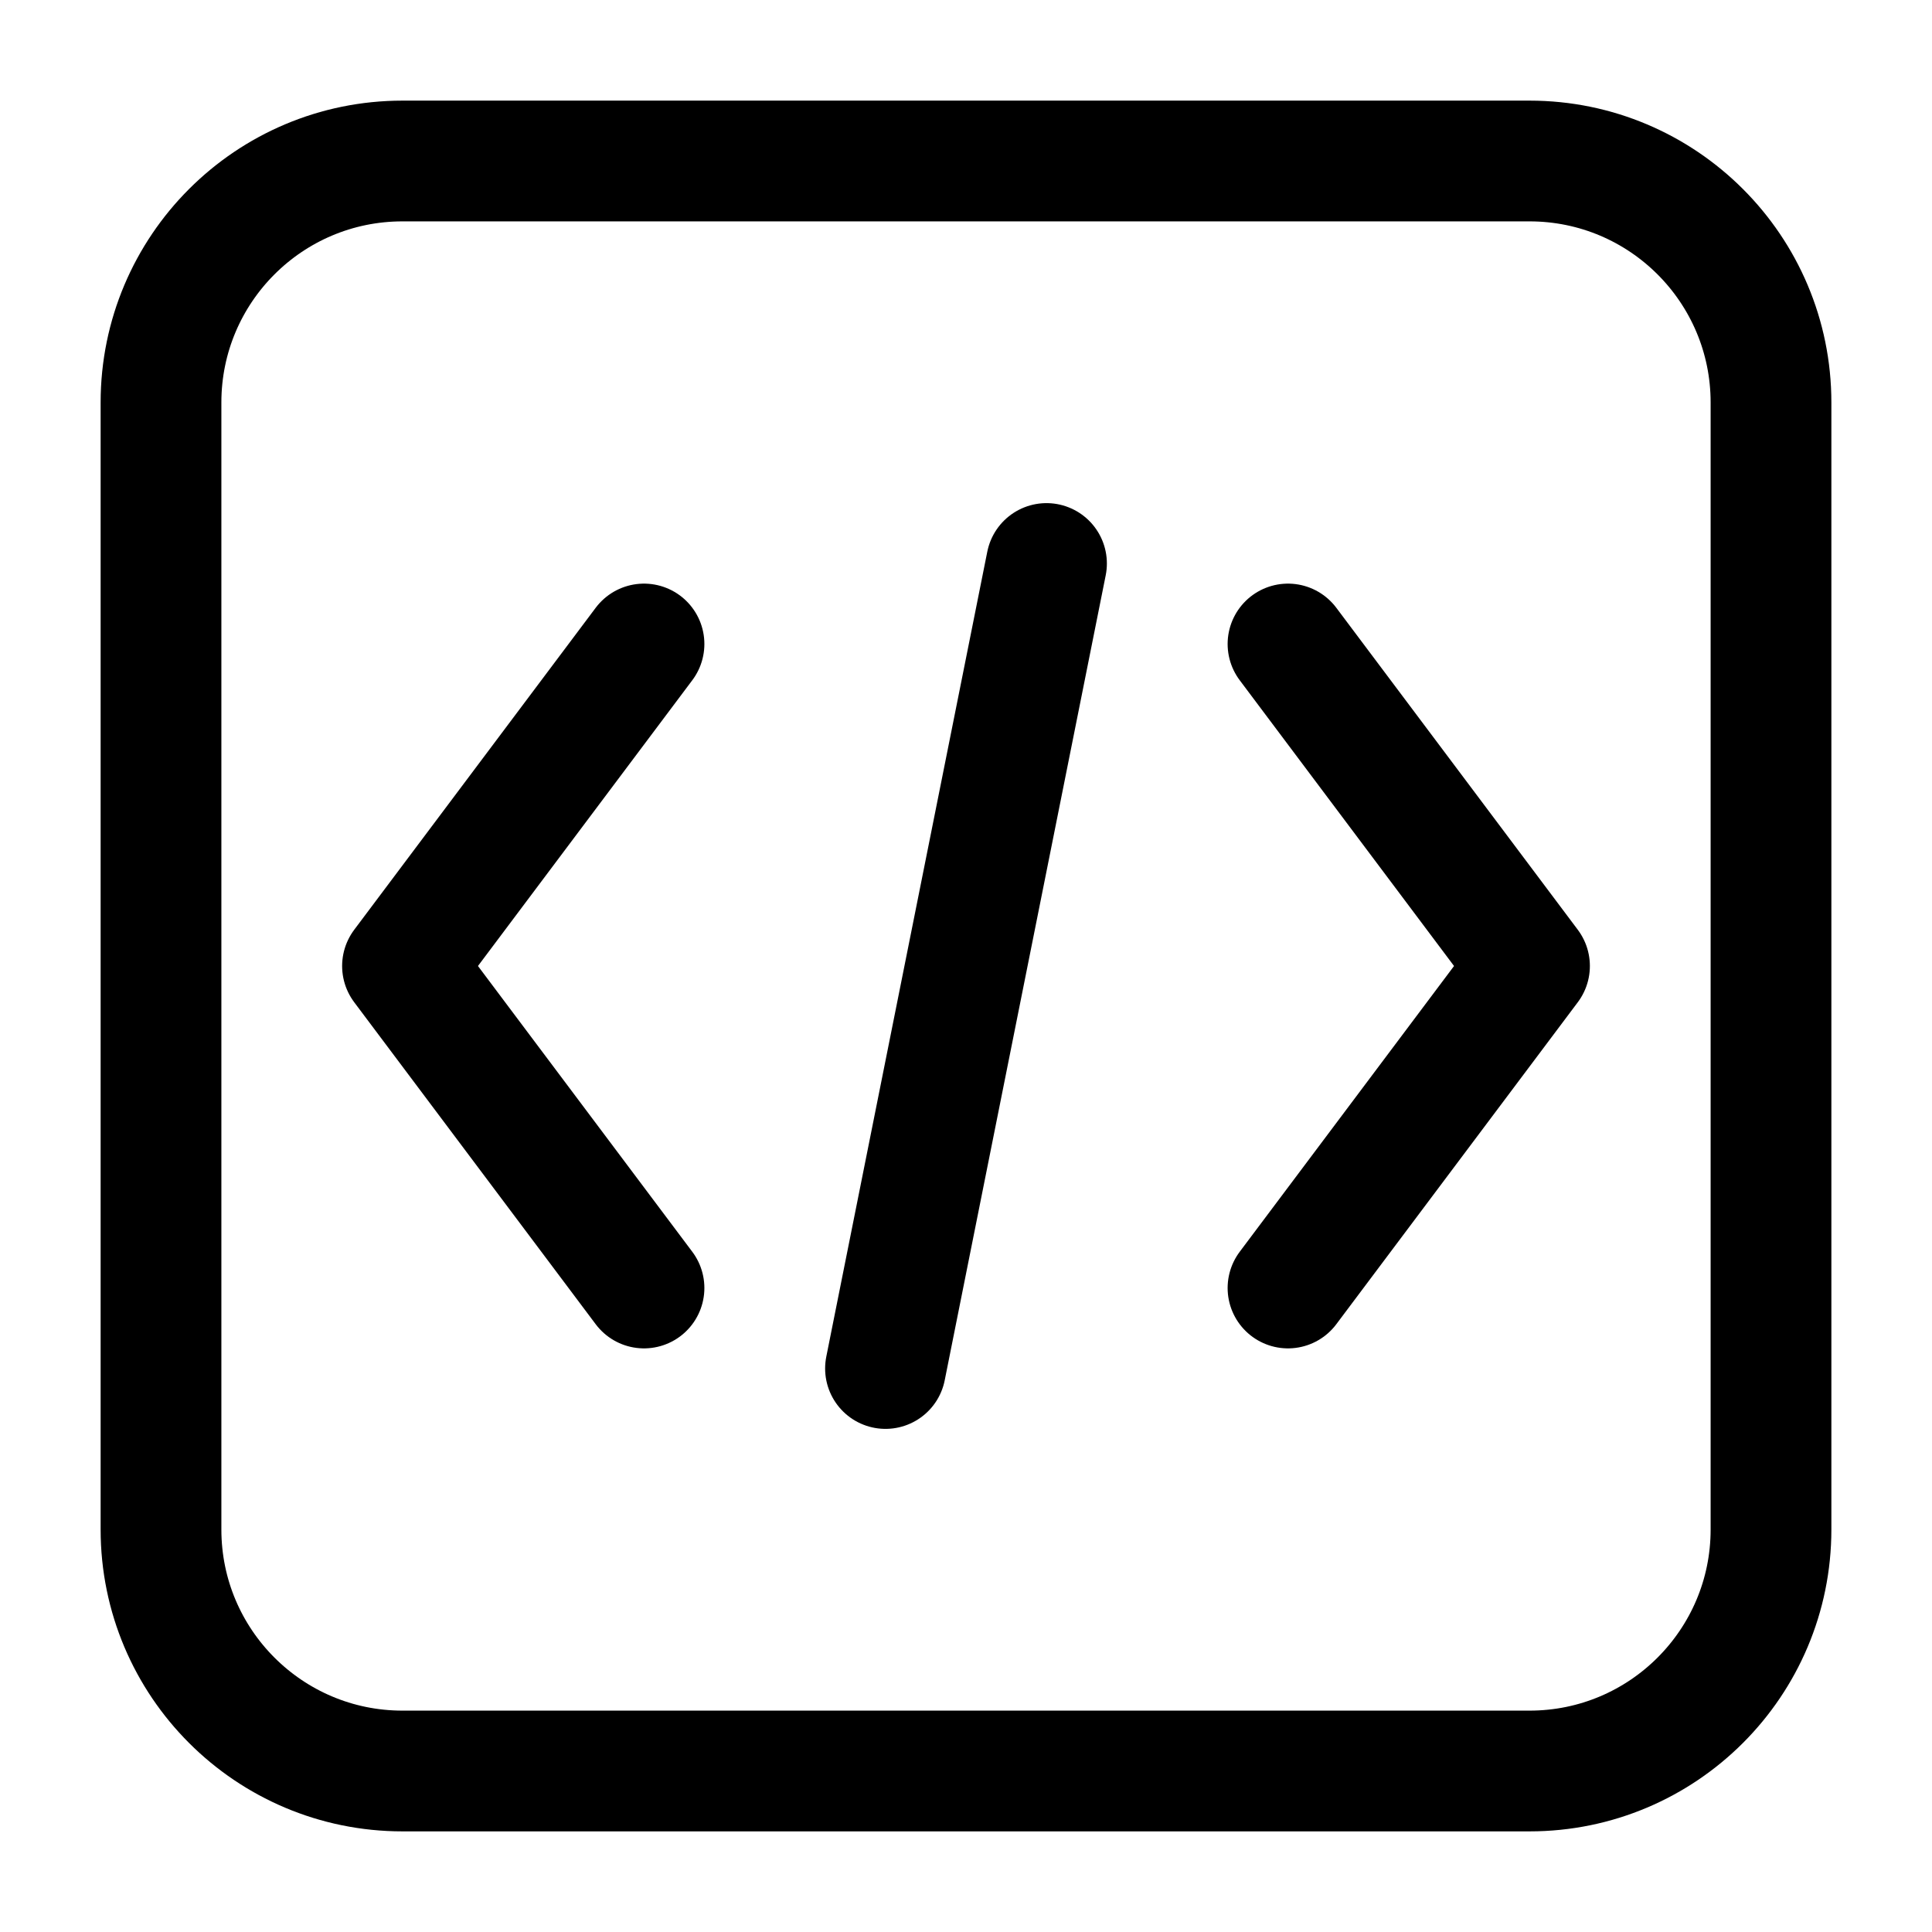
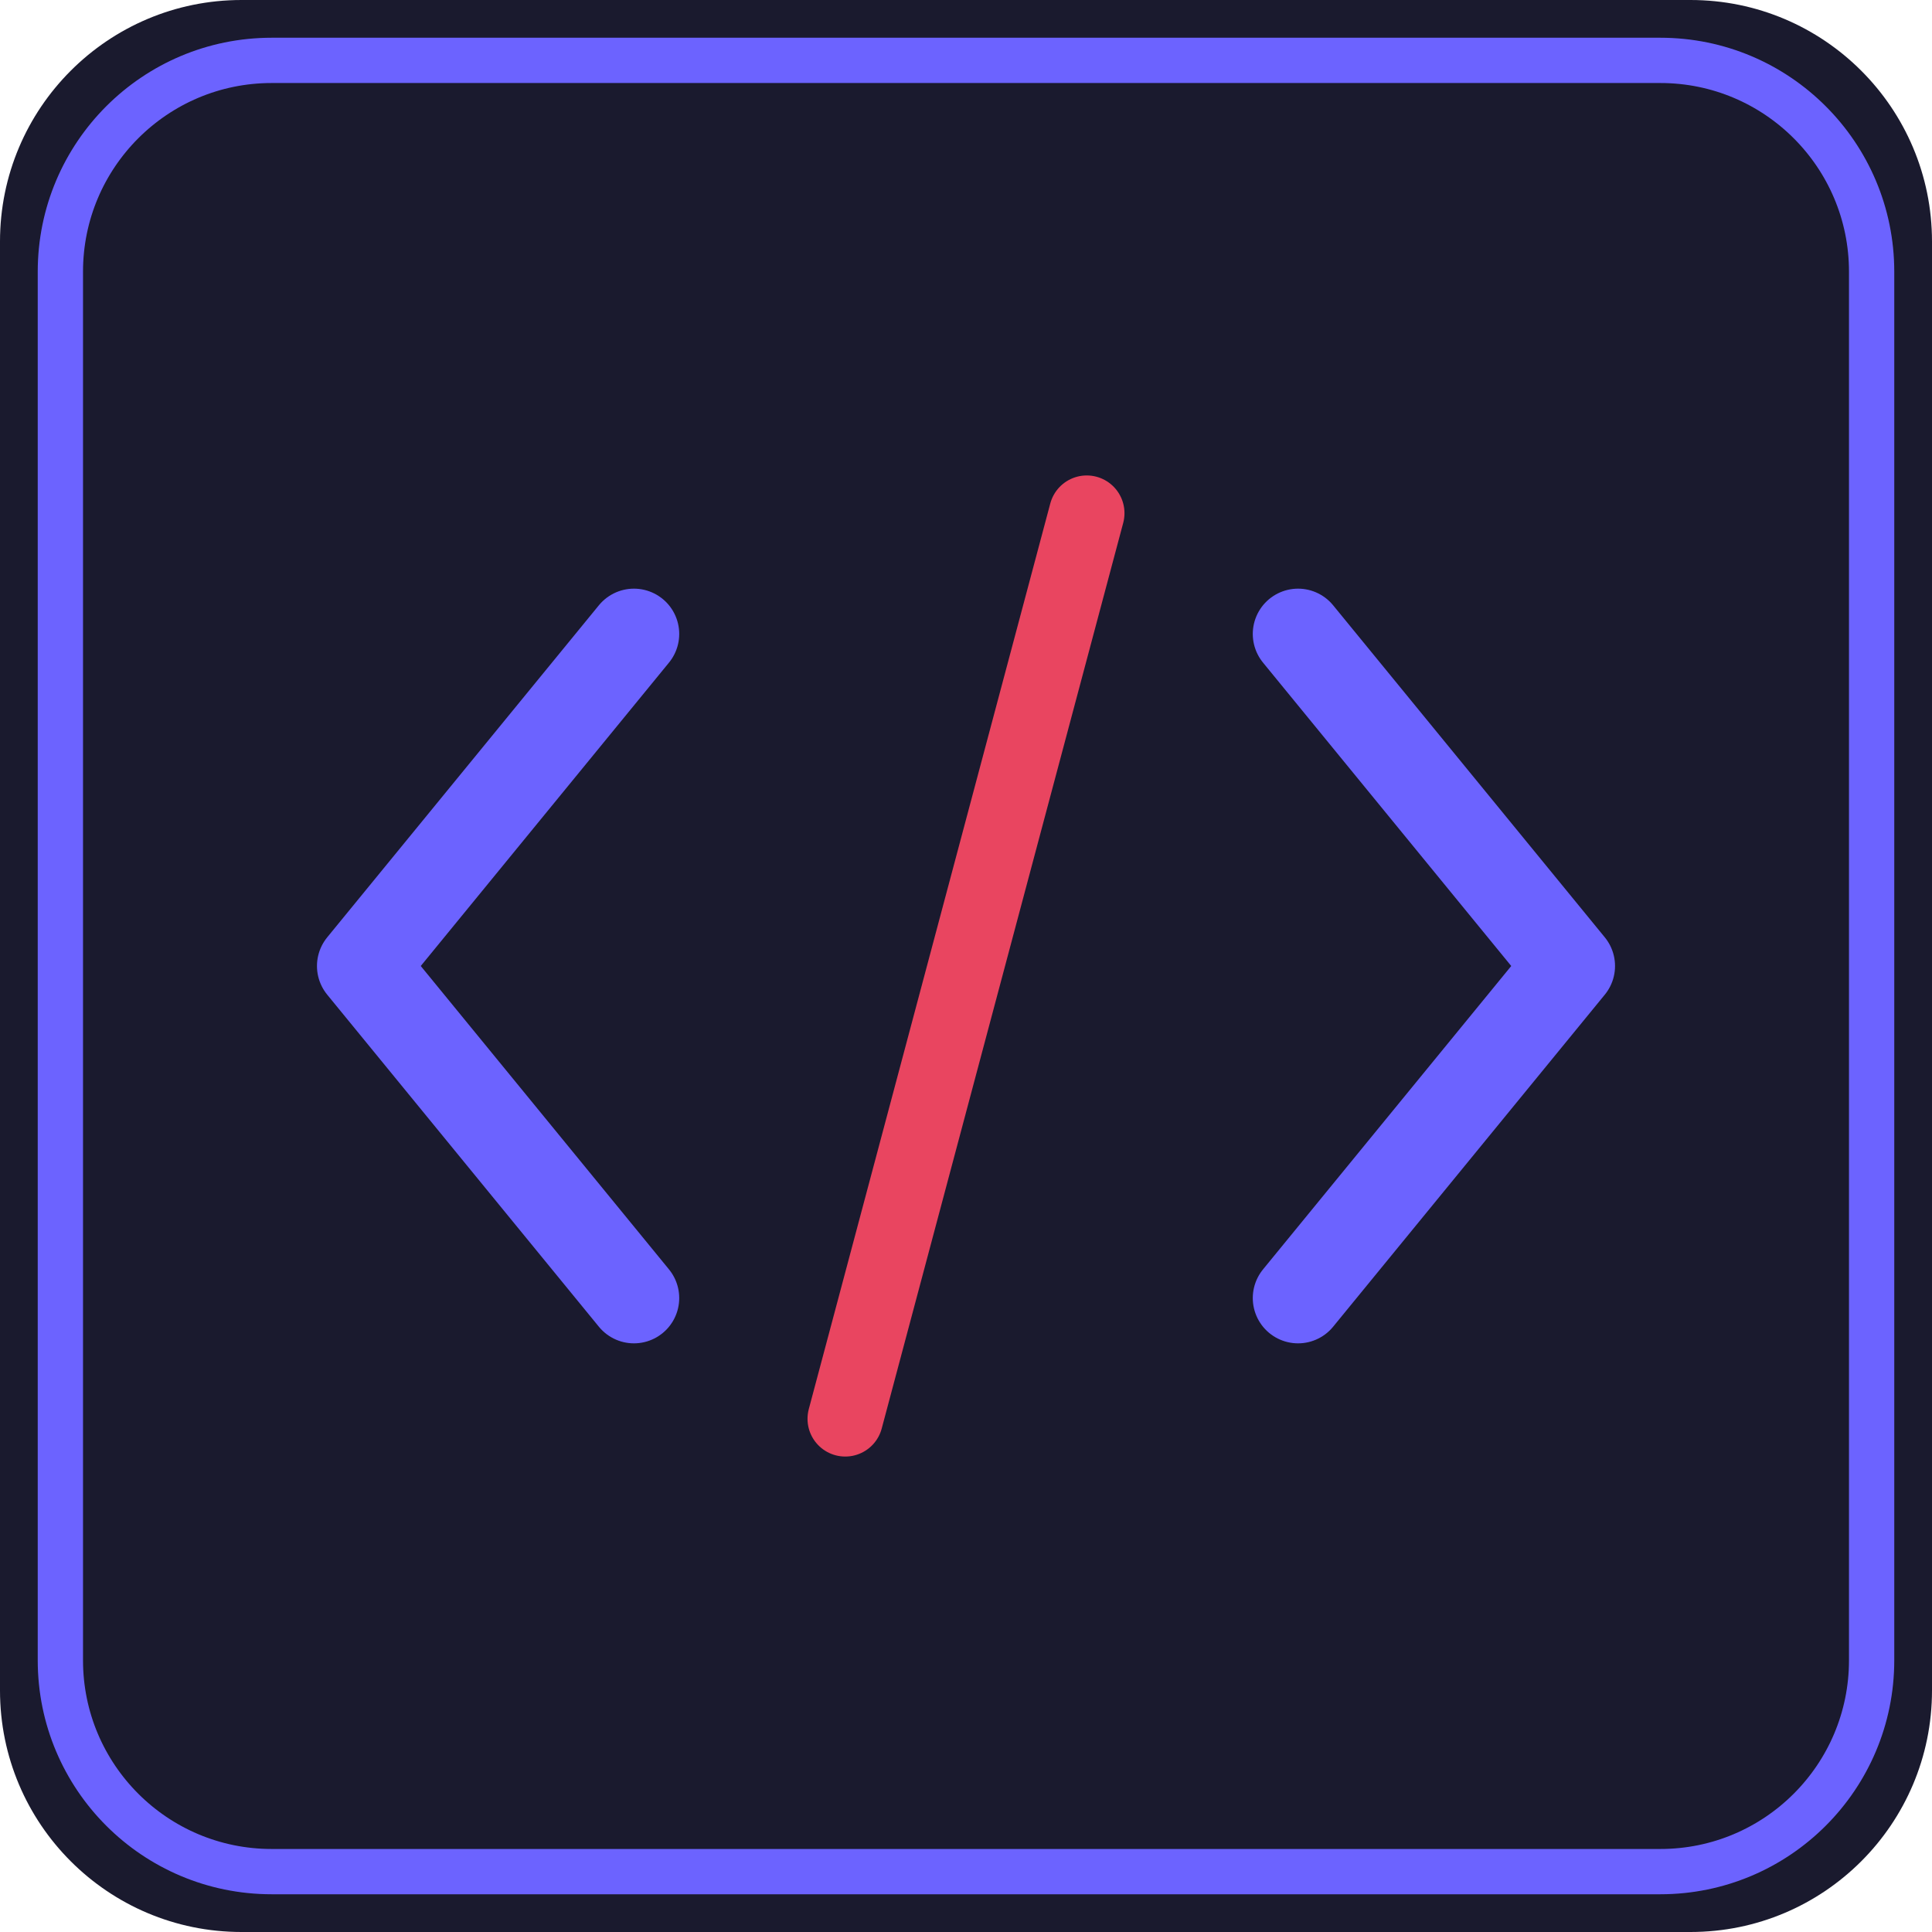
- <svg xmlns="http://www.w3.org/2000/svg" width="24" height="24" viewBox="0 0 24 24" fill="none">
-   <rect x="2" y="2" width="20" height="20" rx="3" stroke="currentColor" stroke-width="1.5" />
-   <path d="M8 8L5 12L8 16" stroke="currentColor" stroke-width="1.5" stroke-linecap="round" stroke-linejoin="round" />
-   <path d="M16 8L19 12L16 16" stroke="currentColor" stroke-width="1.5" stroke-linecap="round" stroke-linejoin="round" />
-   <path d="M13 7L11 17" stroke="currentColor" stroke-width="1.5" stroke-linecap="round" />
+ <svg xmlns="http://www.w3.org/2000/svg" width="128" height="128" viewBox="0 0 128 128" fill="none">
+   <rect width="128" height="128" rx="16" fill="#1a1a2e" />
+   <rect x="4" y="4" width="120" height="120" rx="14" stroke="#6c63ff" stroke-width="3" />
+   <path d="M42 42L24 64L42 86" stroke="#6c63ff" stroke-width="6" stroke-linecap="round" stroke-linejoin="round" />
+   <path d="M86 42L104 64L86 86" stroke="#6c63ff" stroke-width="6" stroke-linecap="round" stroke-linejoin="round" />
+   <path d="M72 34L56 94" stroke="#e94560" stroke-width="5" stroke-linecap="round" />
</svg>
